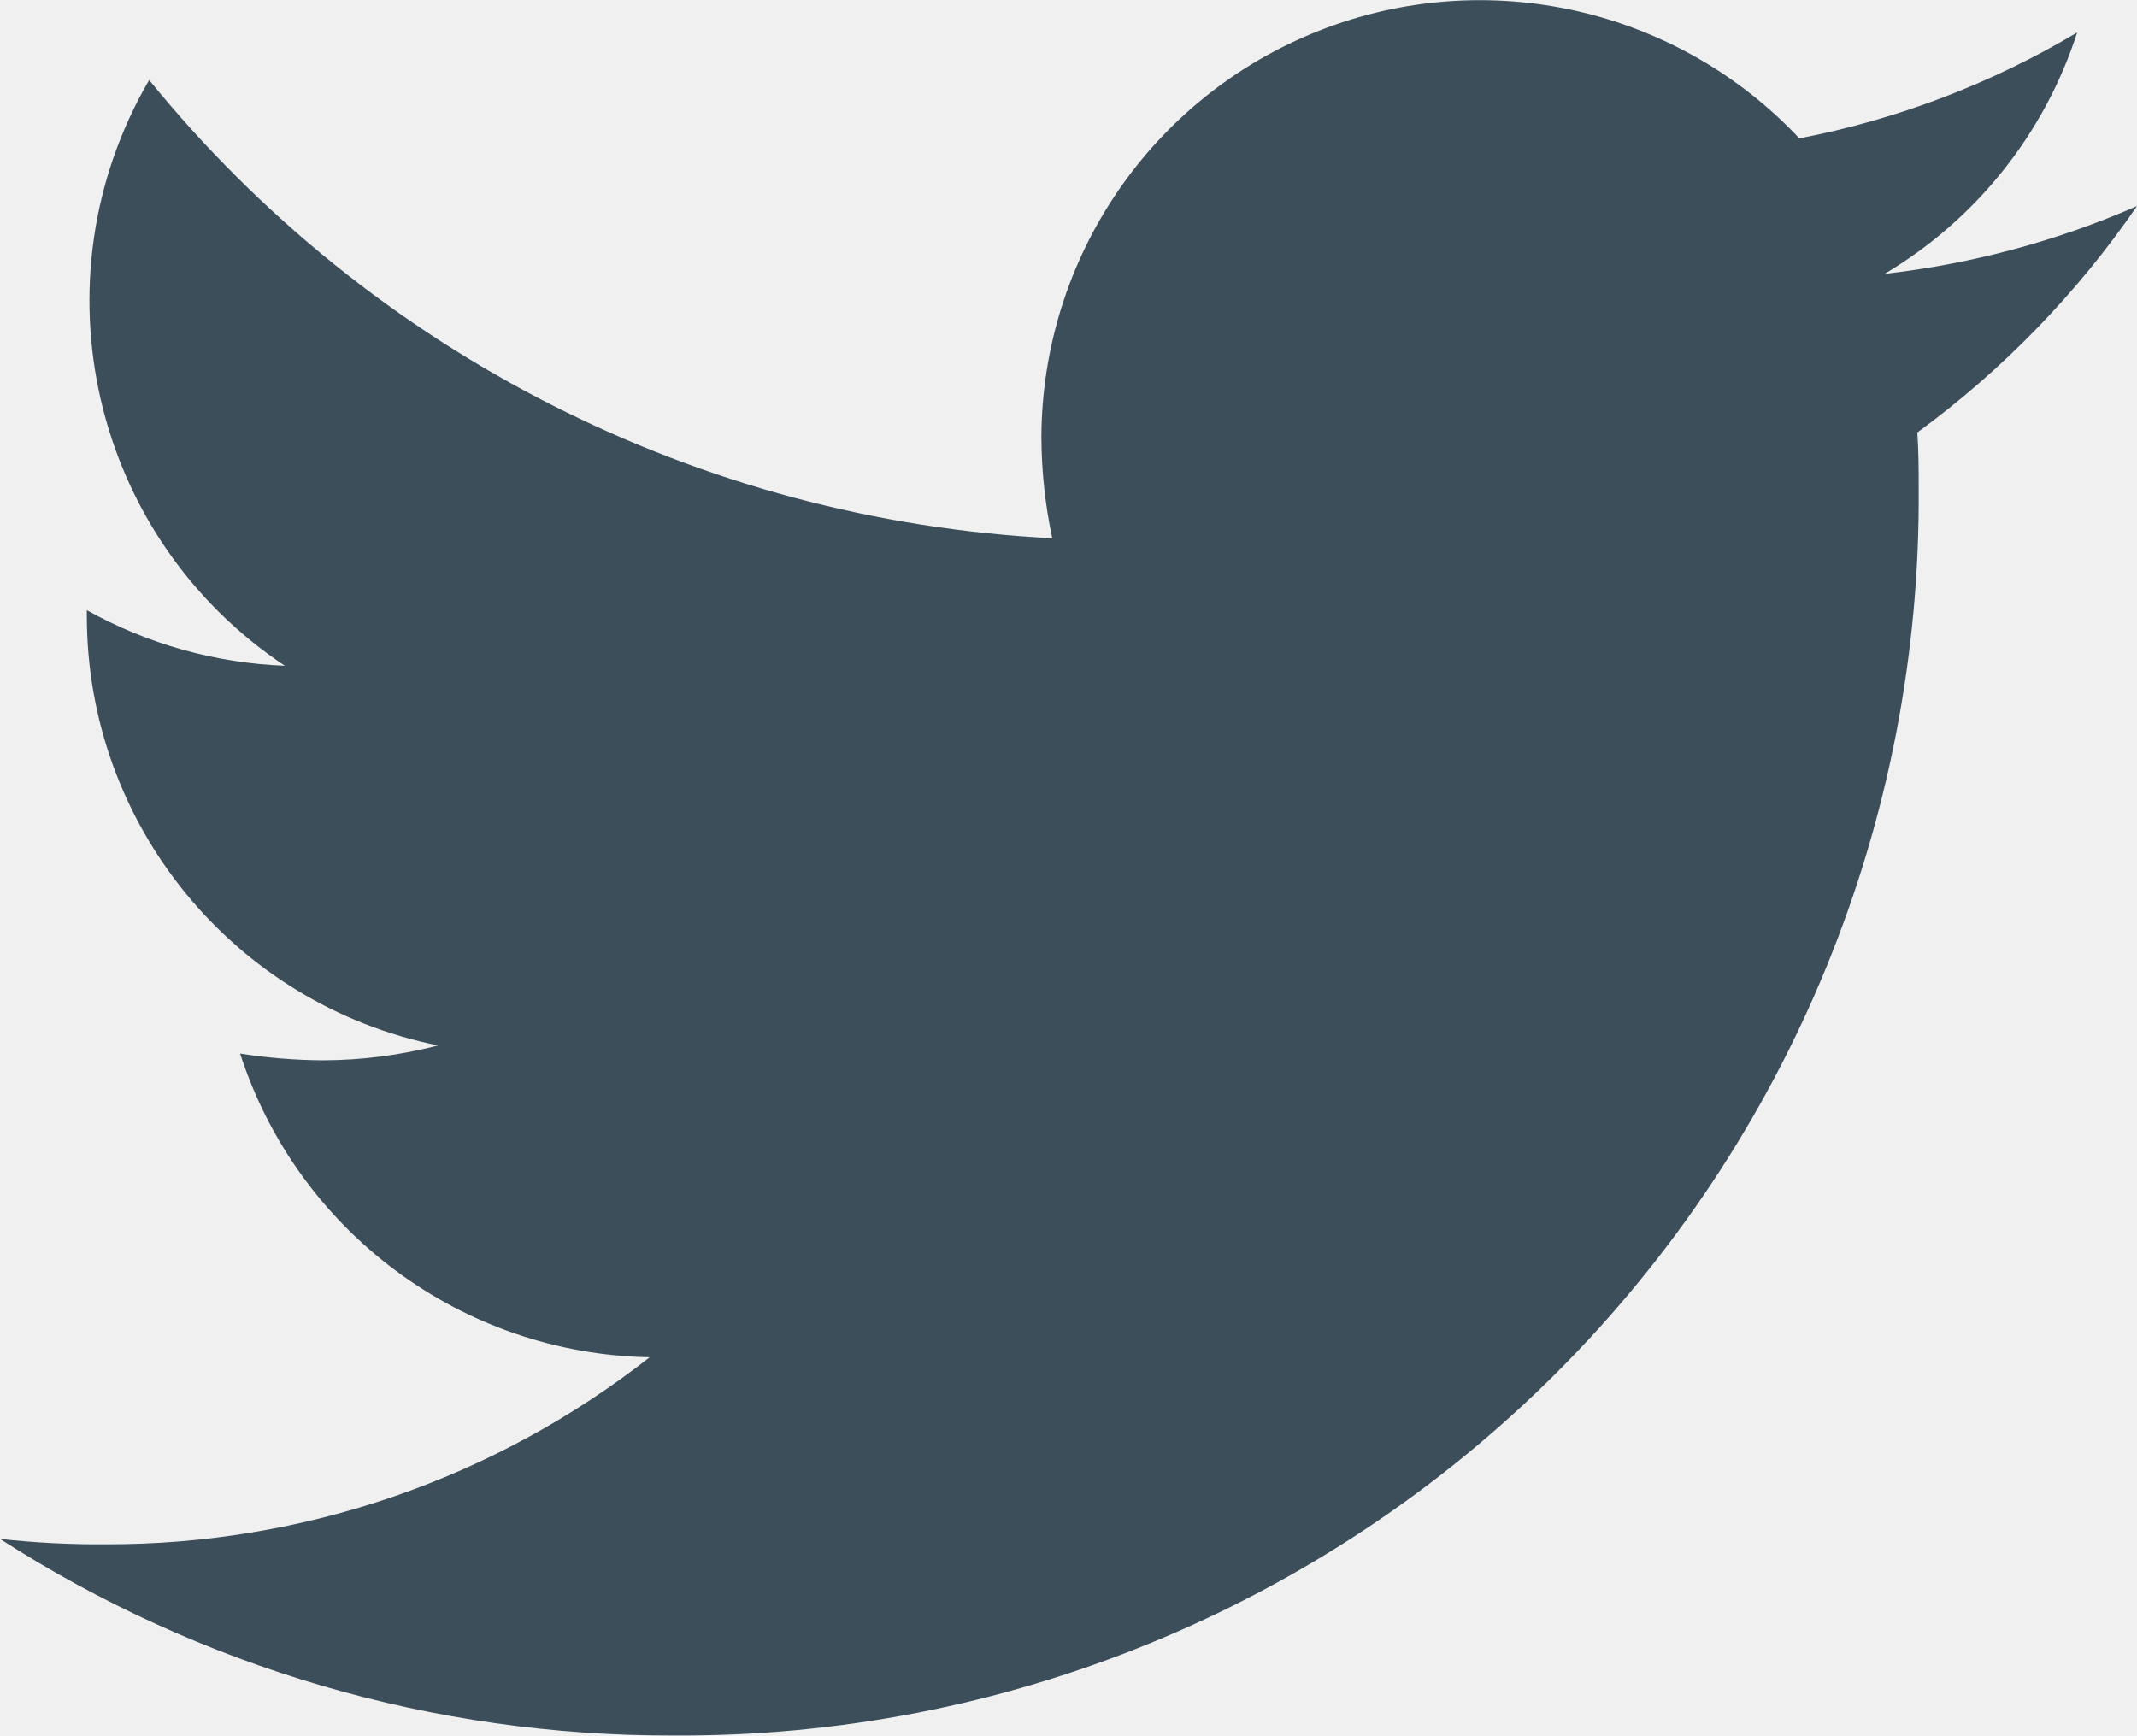
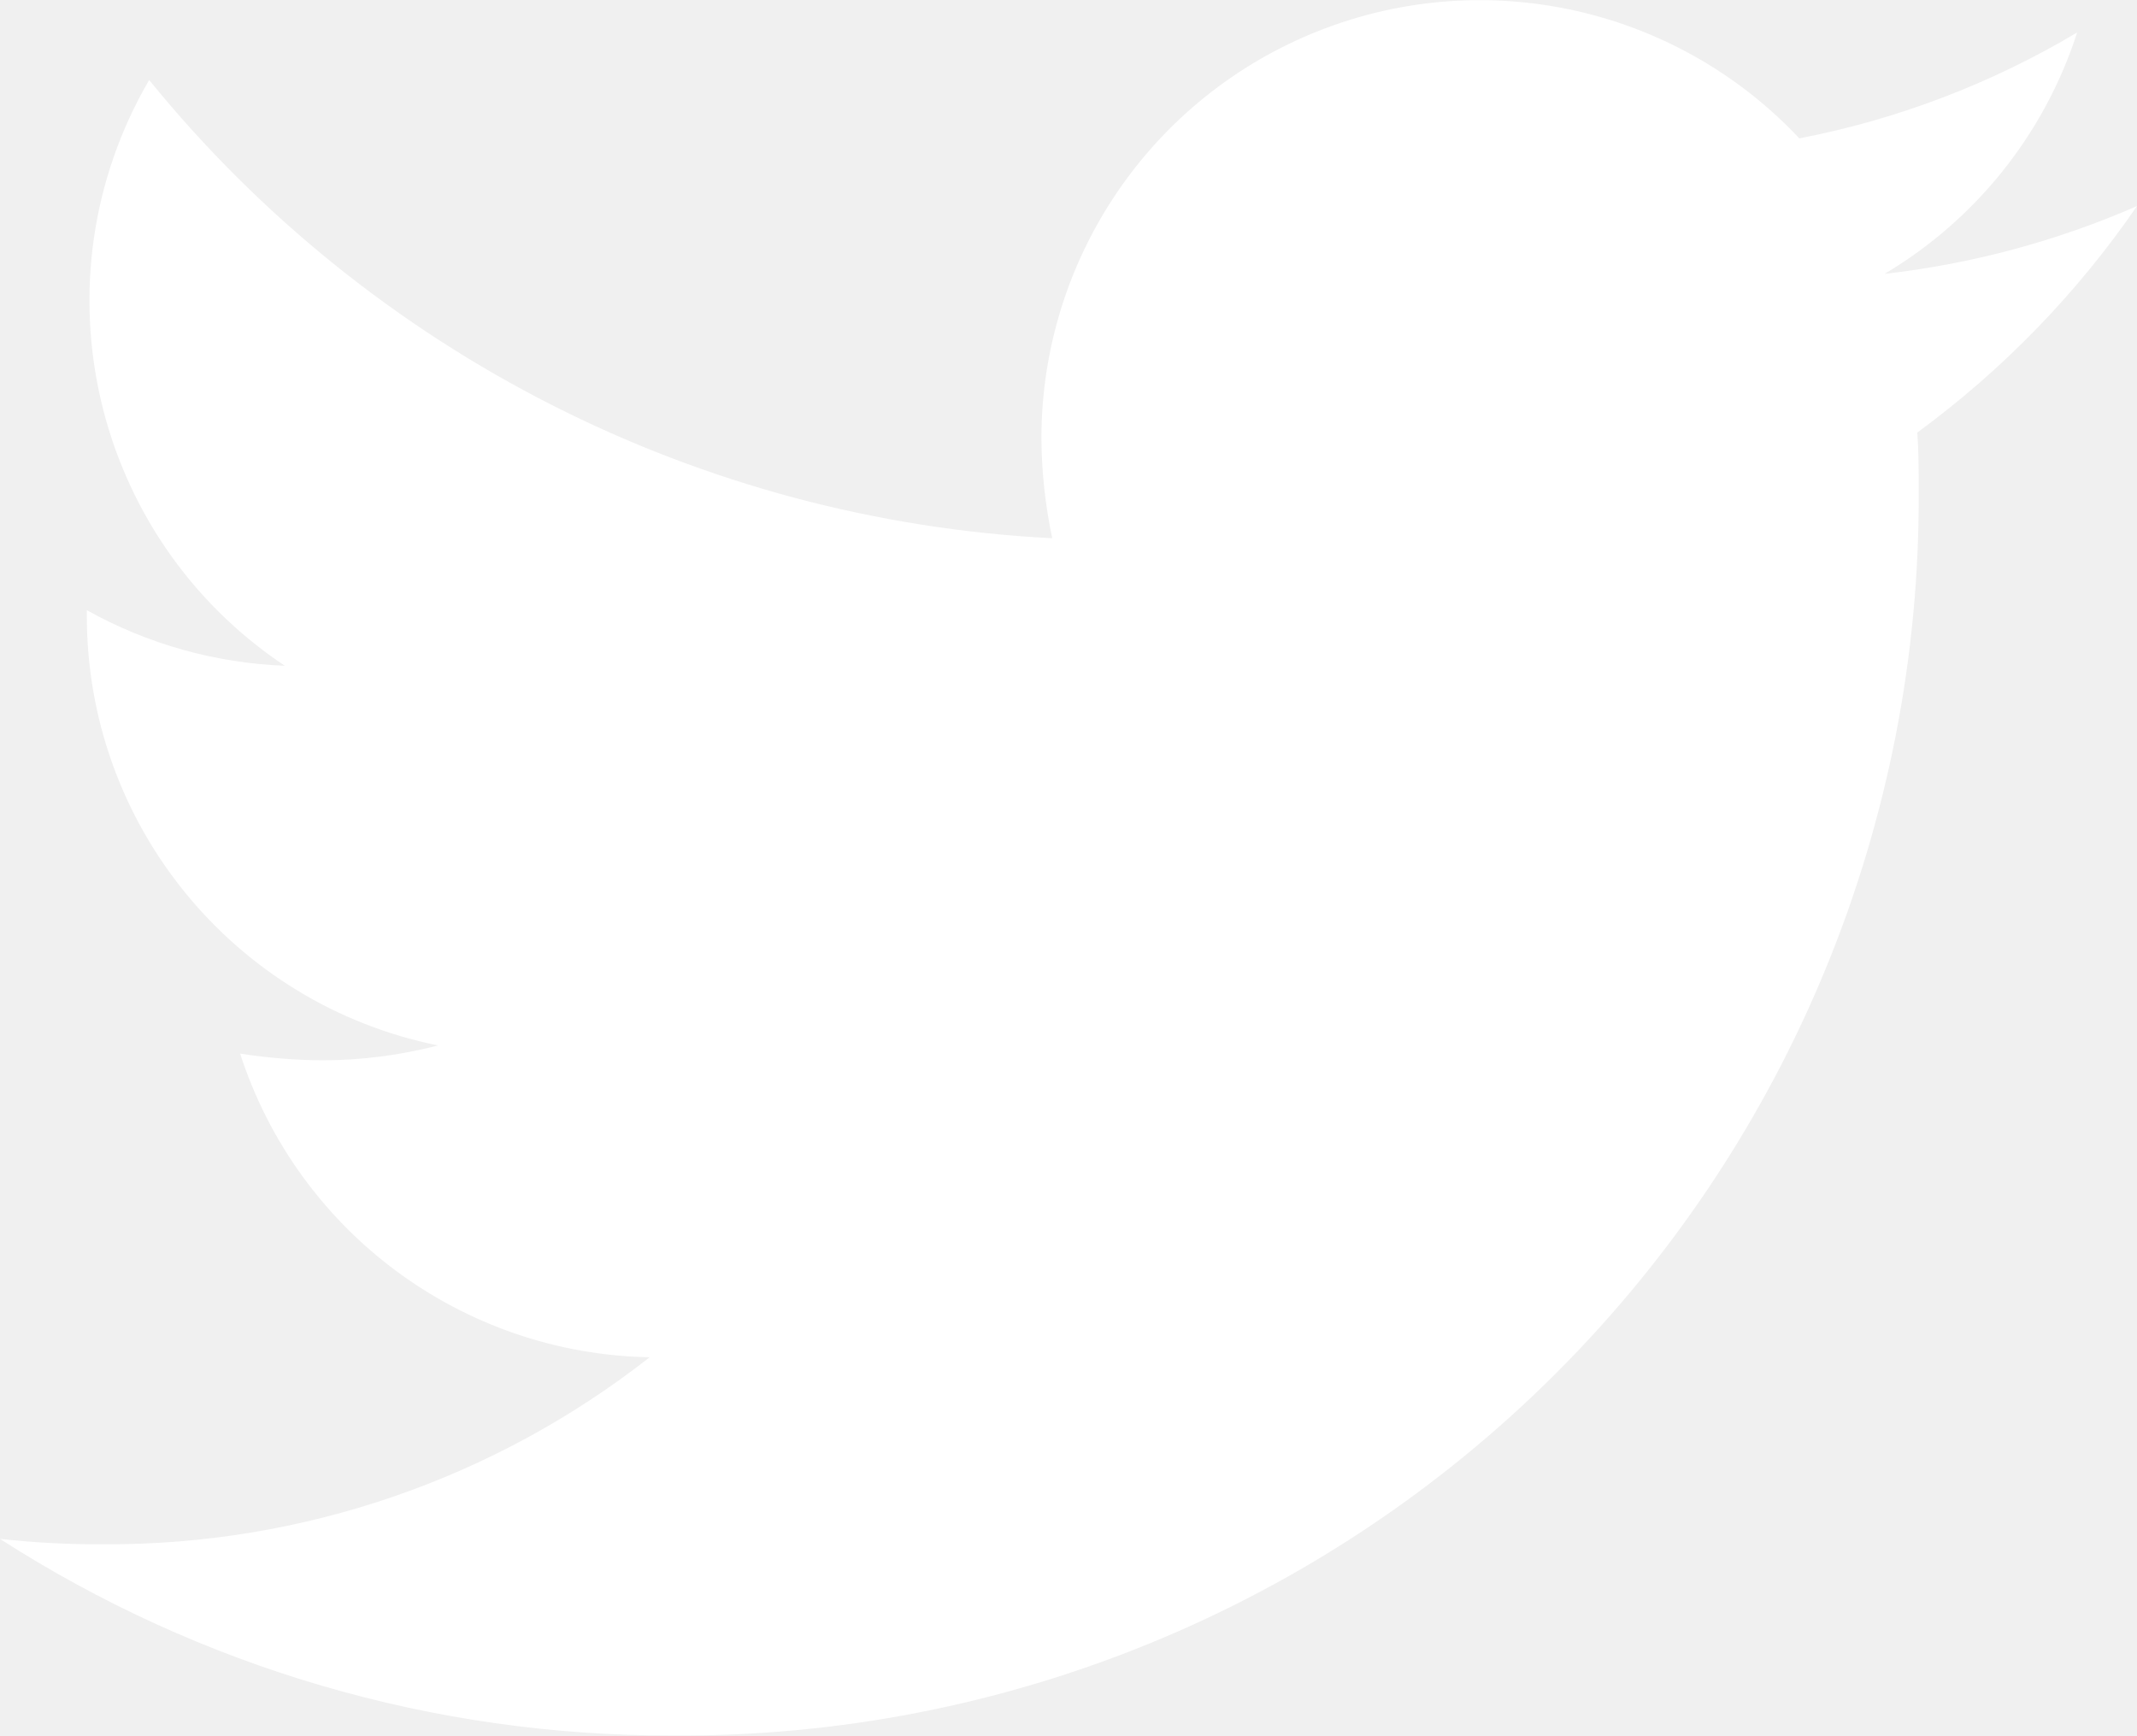
<svg xmlns="http://www.w3.org/2000/svg" width="25" height="20.305" viewBox="0 0 25 20.305">
  <defs>
-     <style>.a{fill:#3c4e5a;}</style>
+     <style>.a{fill:#fff;}</style>
  </defs>
  <path class="a" d="M22.43,8.441c.016.222.016.444.016.666A14.478,14.478,0,0,1,7.868,23.685,14.479,14.479,0,0,1,0,21.385a10.6,10.6,0,0,0,1.237.063A10.261,10.261,0,0,0,7.6,19.26a5.133,5.133,0,0,1-4.791-3.553,6.461,6.461,0,0,0,.968.079,5.419,5.419,0,0,0,1.348-.174,5.124,5.124,0,0,1-4.109-5.029v-.063a5.16,5.16,0,0,0,2.316.65A5.131,5.131,0,0,1,1.745,4.317,14.564,14.564,0,0,0,12.31,9.678,5.784,5.784,0,0,1,12.183,8.5,5.129,5.129,0,0,1,21.05,5,10.088,10.088,0,0,0,24.3,3.761a5.11,5.11,0,0,1-2.253,2.824A10.272,10.272,0,0,0,25,5.792a11.014,11.014,0,0,1-2.57,2.649Z" transform="translate(0 -3.381)" />
</svg>
